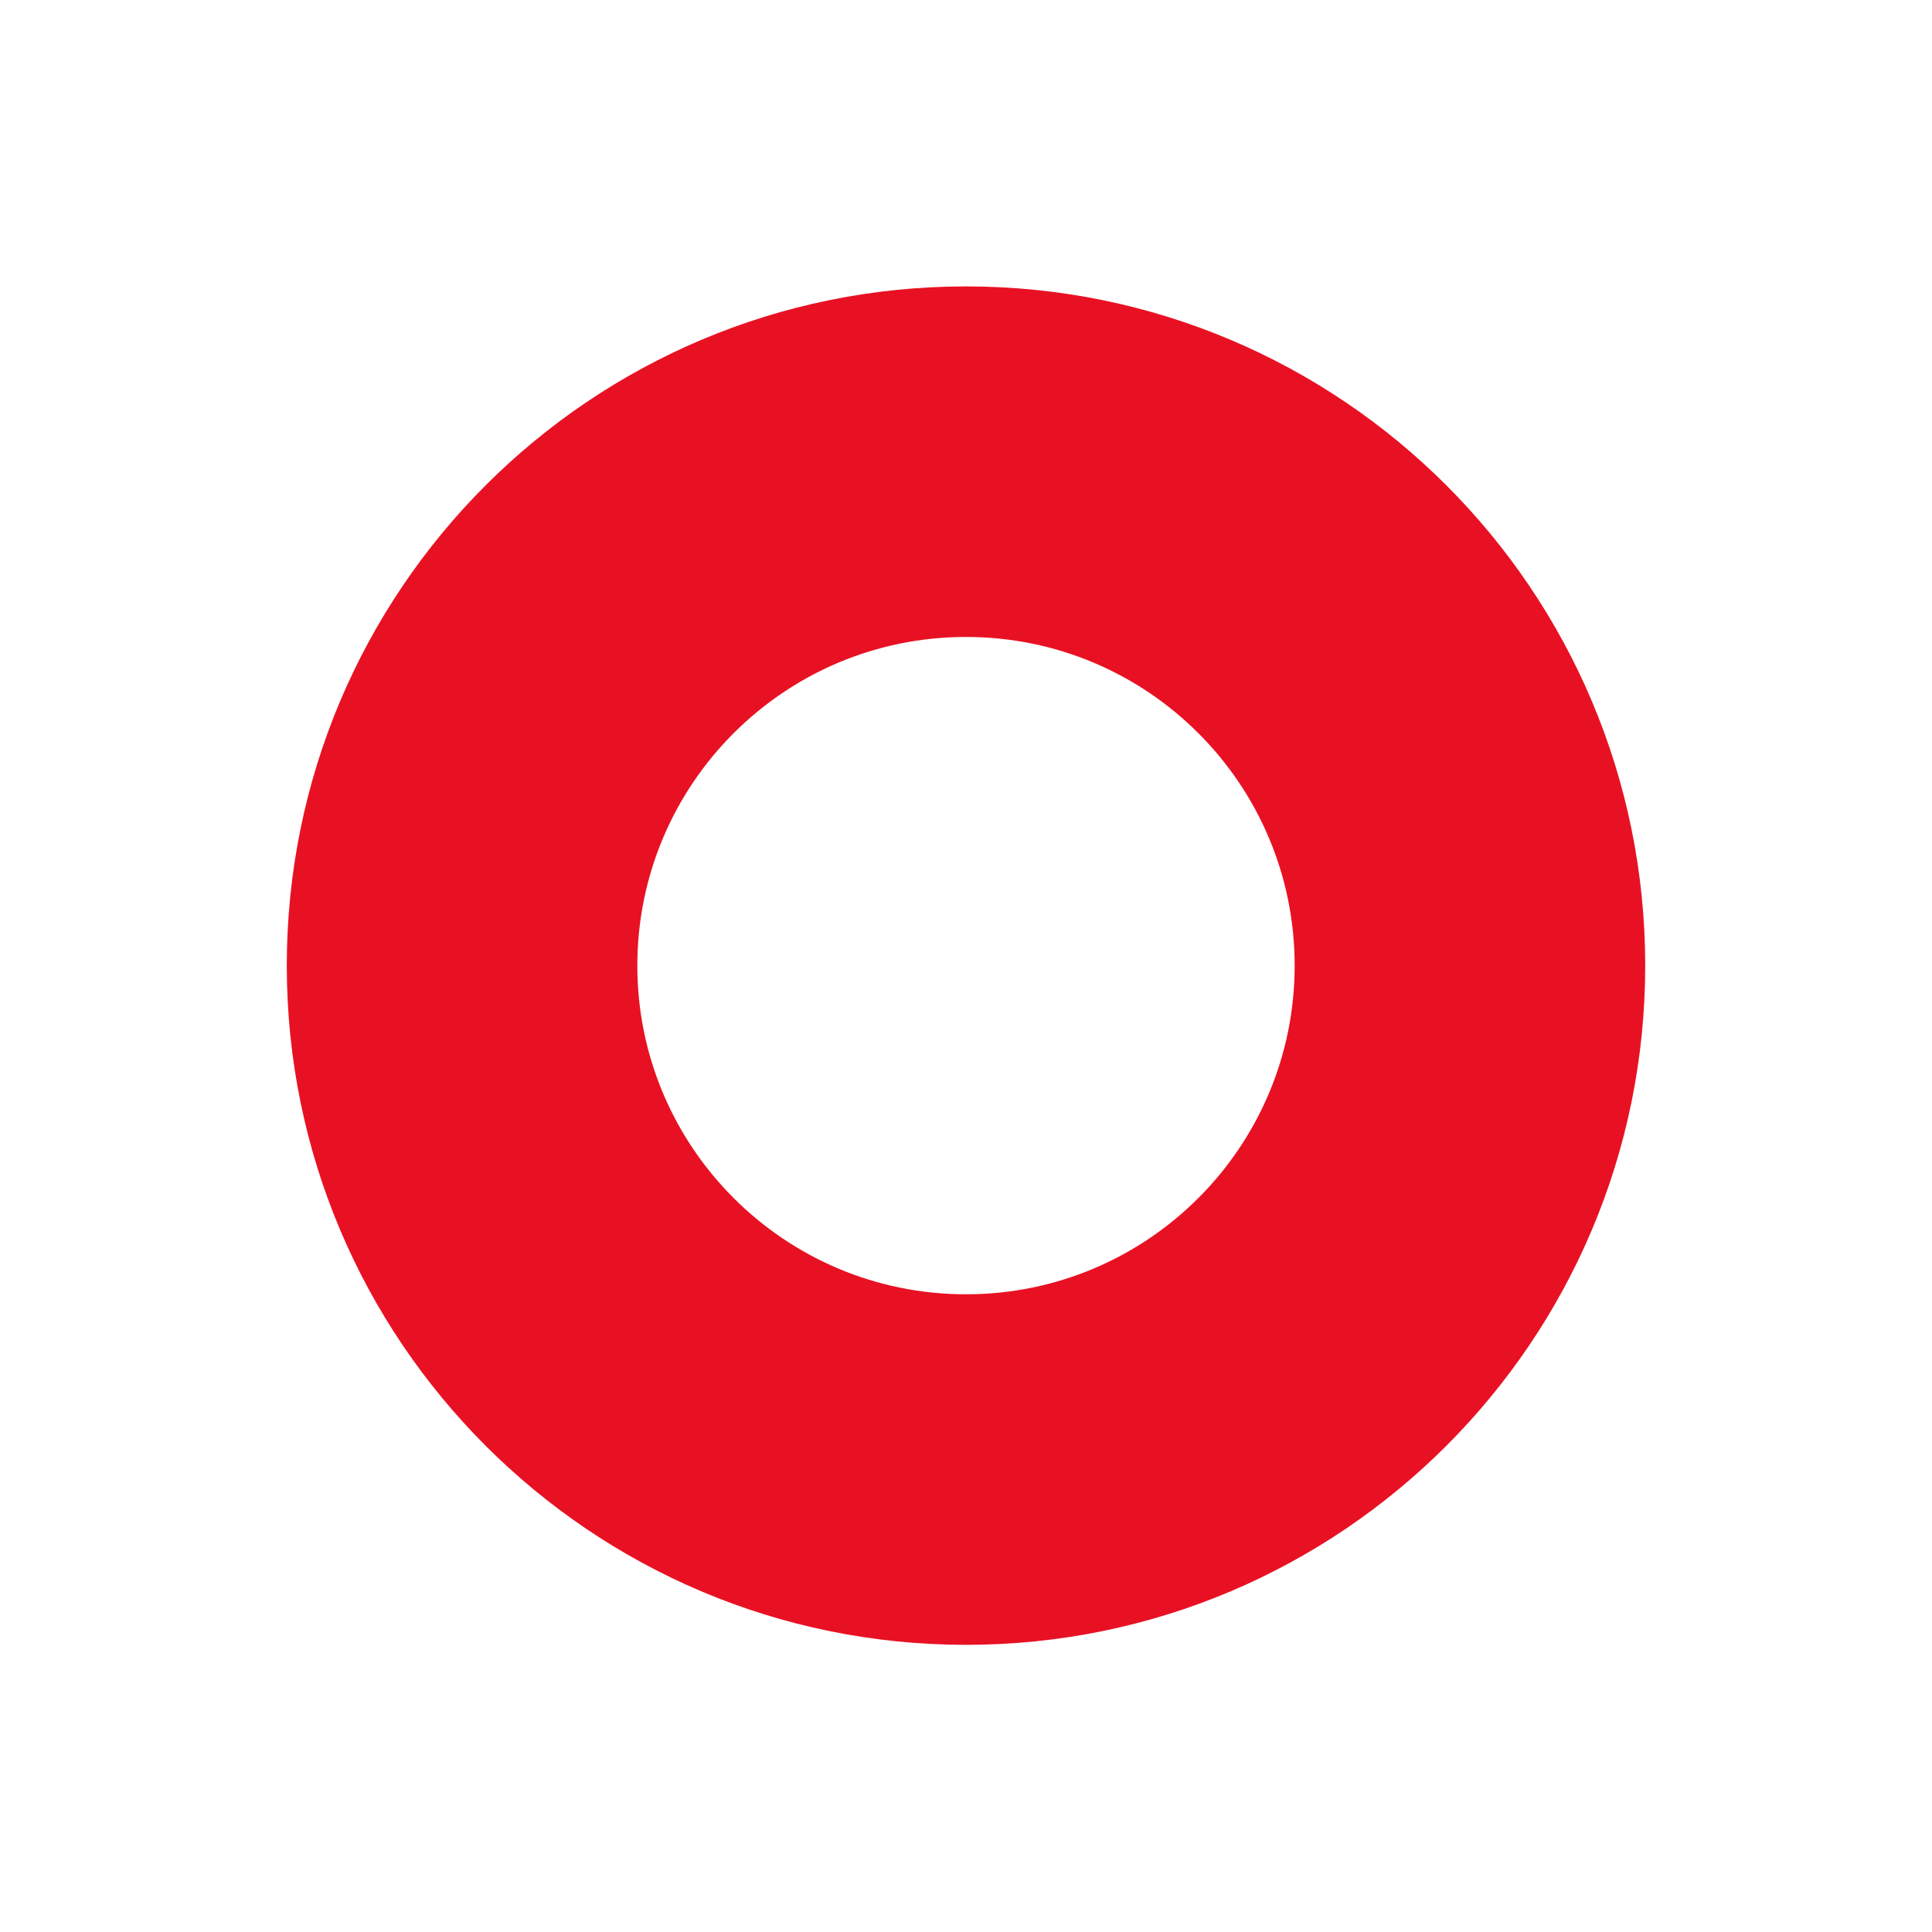
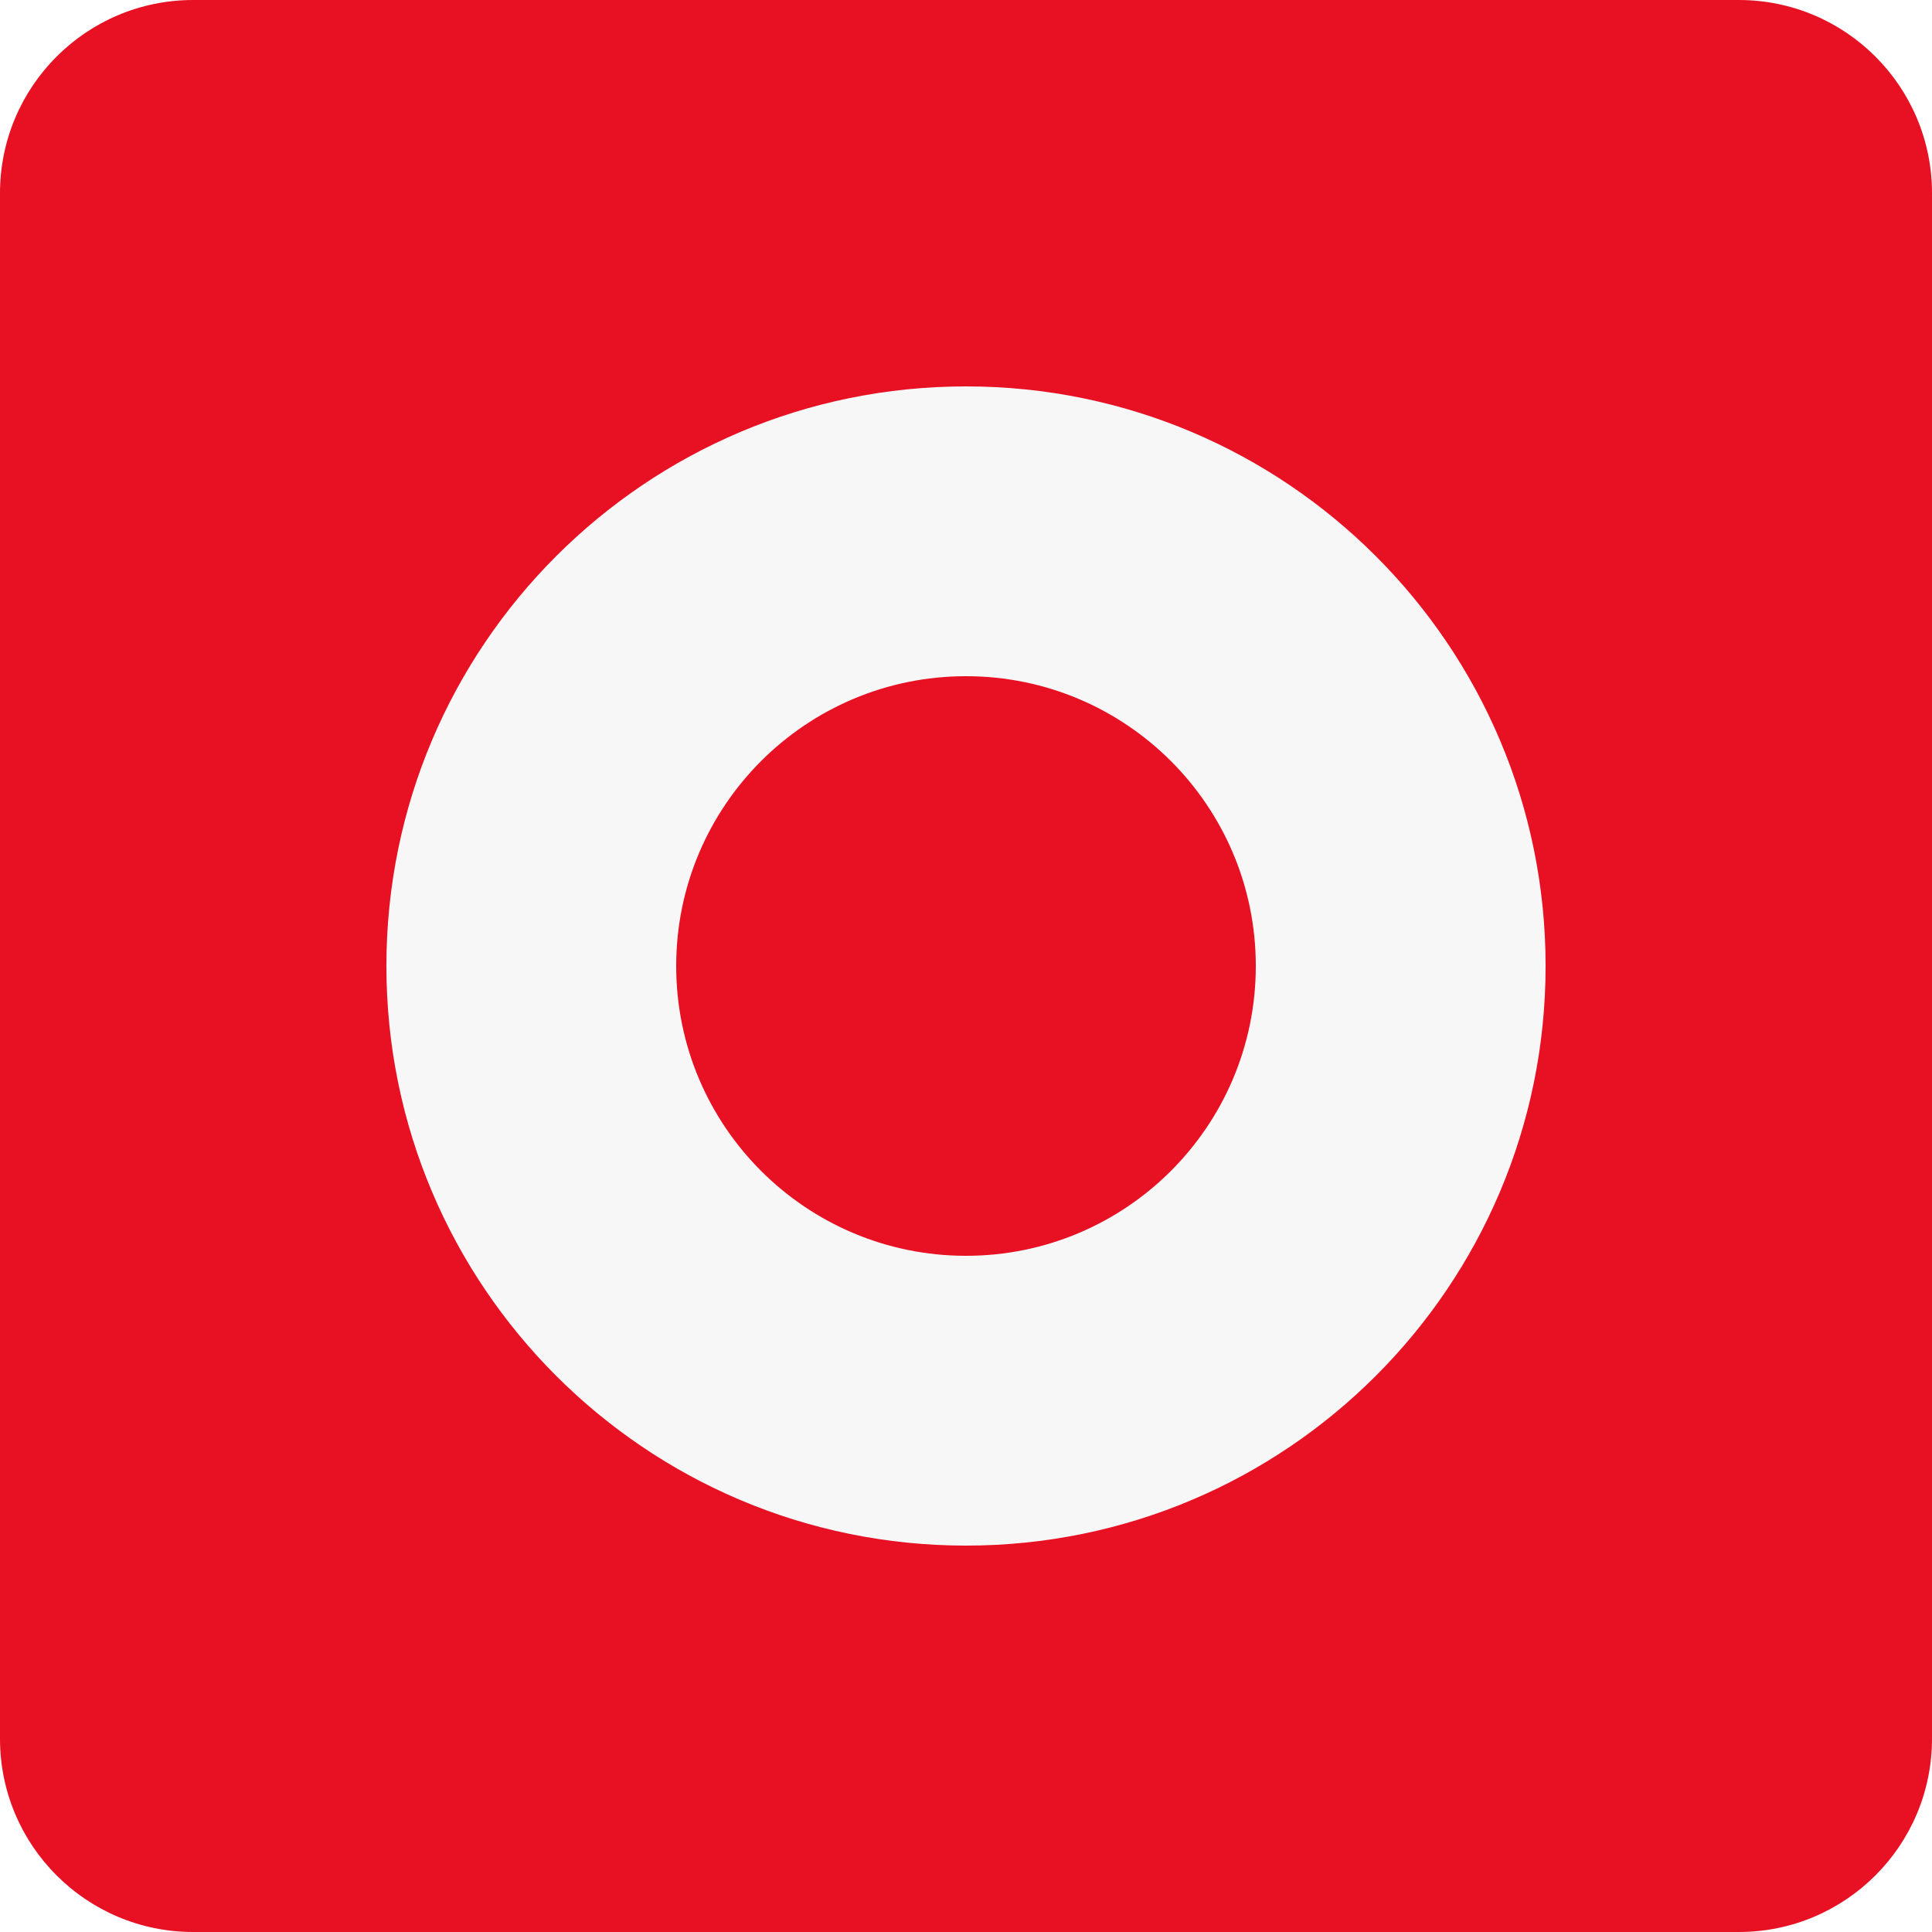
- <svg xmlns="http://www.w3.org/2000/svg" width="512" height="512" viewBox="0 0 512 512">
-   <path fill="#E81123" fill-rule="evenodd" d="M256 75.9C355.4 75.9 436 156.4 436 255.9C436 355.3 355.4 435.9 256 435.9C156.6 435.9 76 355.3 76 255.9C76 156.4 156.6 75.9 256 75.9ZM256 168.8C207.9 168.8 168.9 207.8 168.9 255.9C168.9 304 207.9 343 256 343C304.1 343 343.1 304 343.1 255.9C343.1 207.8 304.1 168.8 256 168.8Z" />
+ <svg xmlns="http://www.w3.org/2000/svg" width="600" height="600" viewBox="0 0 600 600" fill="none">
+   <rect width="600" height="600" rx="60" fill="#E81123" />
+   <path d="M300 120C399.411 120 480 200.589 480 300C480 399.411 399.411 480 300 480C200.589 480 120 399.411 120 300C120 200.589 200.589 120 300 120ZM300 210C250.294 210 210 250.294 210 300C210 349.706 250.294 390 300 390C349.706 390 390 349.706 390 300C390 250.294 349.706 210 300 210Z" fill-rule="evenodd" clip-rule="evenodd" fill="#F7F7F7" />
</svg>
